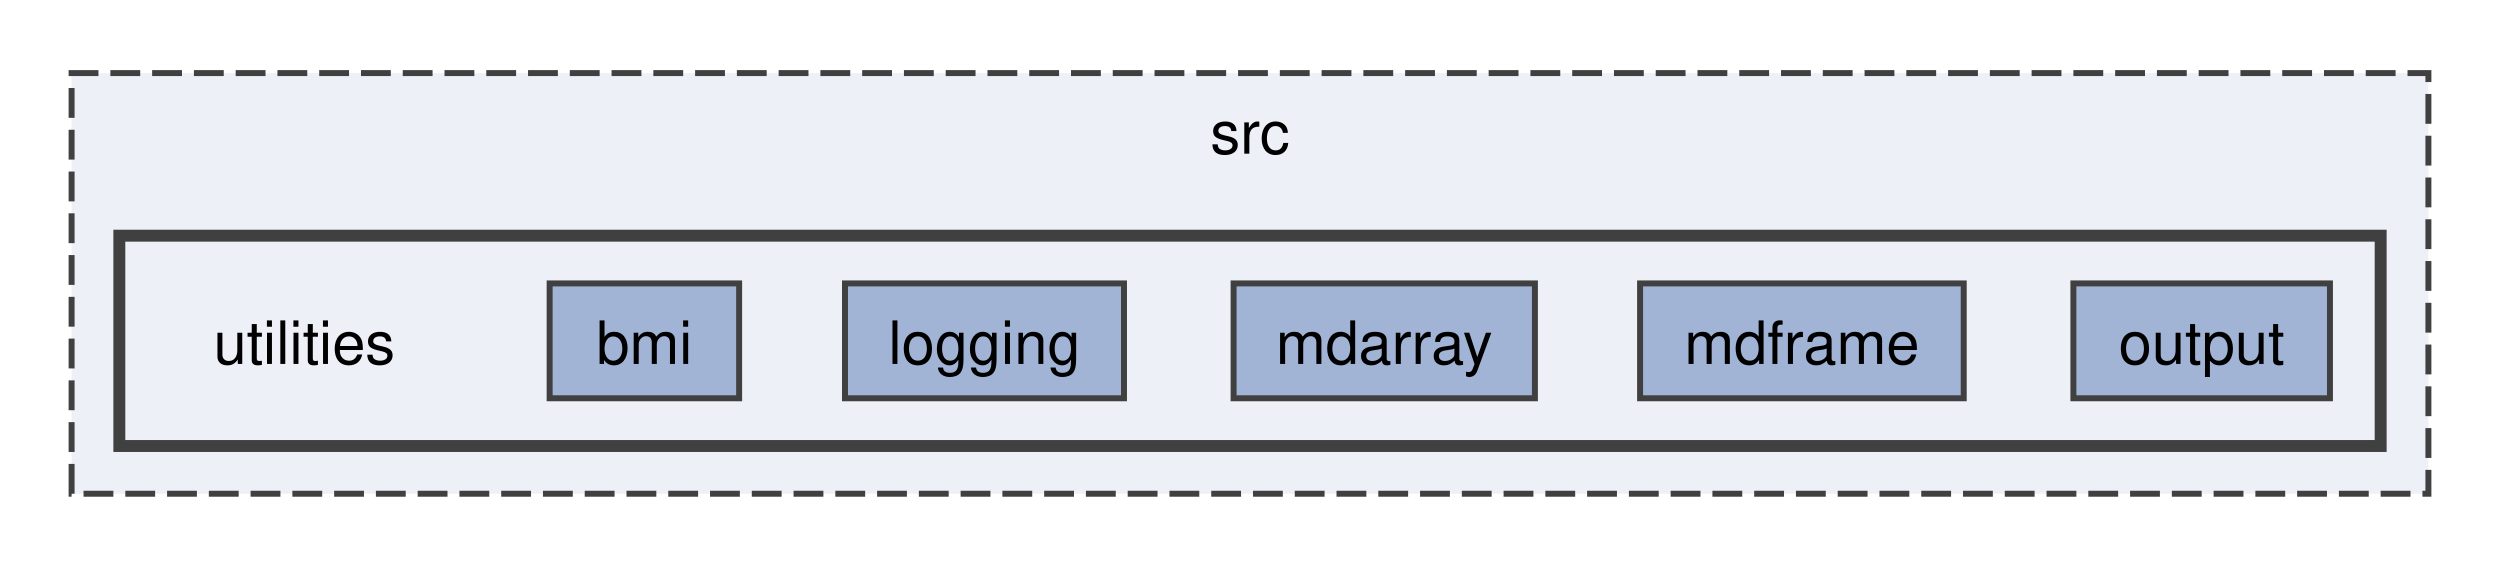
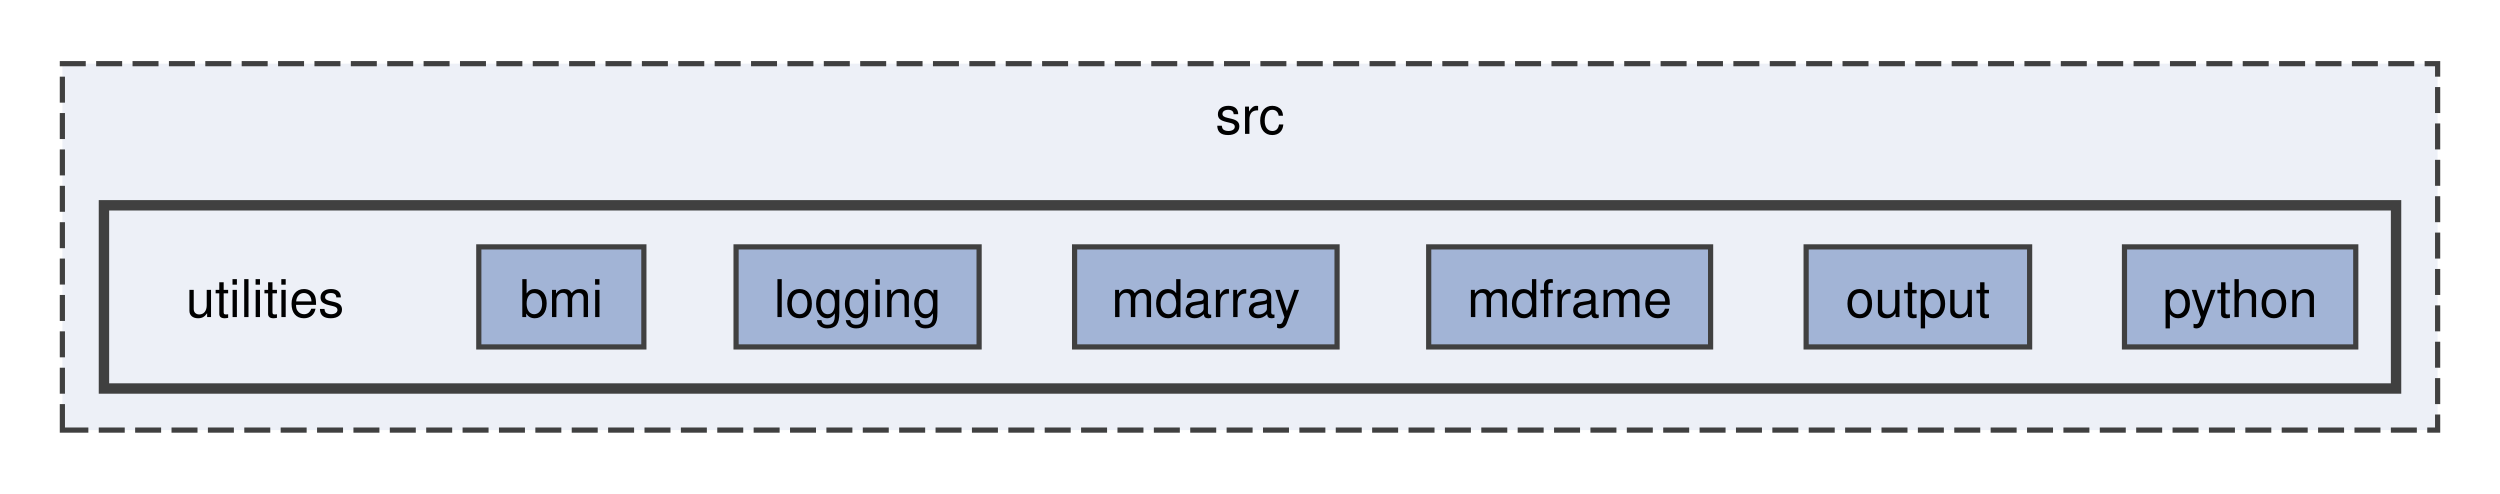
- <svg xmlns="http://www.w3.org/2000/svg" xmlns:xlink="http://www.w3.org/1999/xlink" width="419pt" height="95pt" viewBox="0.00 0.00 419.00 94.50">
+ <svg xmlns="http://www.w3.org/2000/svg" xmlns:xlink="http://www.w3.org/1999/xlink" width="481pt" height="95pt" viewBox="0.00 0.00 481.00 94.50">
  <g id="graph0" class="graph" transform="scale(1 1) rotate(0) translate(4 90.5)">
    <g id="clust1" class="cluster">
      <g id="a_clust1">
        <a xlink:href="dir_68267d1309a1af8e8297ef4c3efbcdba.html" target="_top" xlink:title="src">
-           <polygon fill="#edf0f7" stroke="#404040" stroke-dasharray="5,2" points="8,-8 8,-78.5 403,-78.5 403,-8 8,-8" />
-           <text text-anchor="middle" x="205.5" y="-65" font-family="Helvetica,sans-Serif" font-size="10.00">src</text>
+           <polygon fill="#edf0f7" stroke="#404040" stroke-dasharray="5,2" points="8,-8 8,-78.5 465,-78.5 465,-8 8,-8" />
+           <text text-anchor="middle" x="236.5" y="-65" font-family="Helvetica,sans-Serif" font-size="10.00">src</text>
        </a>
      </g>
    </g>
    <g id="clust2" class="cluster">
      <g id="a_clust2">
        <a xlink:href="dir_7b5d38f1875f1b693f62ca6a108a1129.html" target="_top">
-           <polygon fill="#edf0f7" stroke="#404040" stroke-width="2" points="16,-16 16,-51.25 395,-51.25 395,-16 16,-16" />
+           <polygon fill="#edf0f7" stroke="#404040" stroke-width="2" points="16,-16 16,-51.25 457,-51.25 457,-16 16,-16" />
        </a>
      </g>
    </g>
    <g id="node1" class="node">
      <text text-anchor="middle" x="47" y="-29.75" font-family="Helvetica,sans-Serif" font-size="10.00">utilities</text>
    </g>
    <g id="node2" class="node">
      <g id="a_node2">
        <a xlink:href="dir_a76780eda77daa04b7837788bb65f6ee.html" target="_top" xlink:title="bmi">
          <polygon fill="#a2b4d6" stroke="#404040" points="119.88,-43.25 88.12,-43.25 88.12,-24 119.88,-24 119.88,-43.25" />
          <text text-anchor="middle" x="104" y="-29.75" font-family="Helvetica,sans-Serif" font-size="10.00">bmi</text>
        </a>
      </g>
    </g>
    <g id="node3" class="node">
      <g id="a_node3">
        <a xlink:href="dir_14da12a9c0cad26f224c4c203007cac9.html" target="_top" xlink:title="logging">
          <polygon fill="#a2b4d6" stroke="#404040" points="184.38,-43.25 137.62,-43.25 137.62,-24 184.38,-24 184.38,-43.25" />
          <text text-anchor="middle" x="161" y="-29.75" font-family="Helvetica,sans-Serif" font-size="10.00">logging</text>
        </a>
      </g>
    </g>
    <g id="node4" class="node">
      <g id="a_node4">
        <a xlink:href="dir_059da78dbc58f17e61b5750ff8b4fa5b.html" target="_top" xlink:title="mdarray">
          <polygon fill="#a2b4d6" stroke="#404040" points="253.25,-43.25 202.75,-43.25 202.75,-24 253.25,-24 253.25,-43.25" />
          <text text-anchor="middle" x="228" y="-29.75" font-family="Helvetica,sans-Serif" font-size="10.00">mdarray</text>
        </a>
      </g>
    </g>
    <g id="node5" class="node">
      <g id="a_node5">
        <a xlink:href="dir_daf6ef93866ae372f5c96086a457d64e.html" target="_top" xlink:title="mdframe">
          <polygon fill="#a2b4d6" stroke="#404040" points="325.12,-43.25 270.88,-43.25 270.88,-24 325.12,-24 325.12,-43.25" />
          <text text-anchor="middle" x="298" y="-29.75" font-family="Helvetica,sans-Serif" font-size="10.00">mdframe</text>
        </a>
      </g>
    </g>
    <g id="node6" class="node">
      <g id="a_node6">
        <a xlink:href="dir_985110f44b224104df36218c402655cc.html" target="_top" xlink:title="output">
          <polygon fill="#a2b4d6" stroke="#404040" points="386.5,-43.25 343.5,-43.25 343.5,-24 386.5,-24 386.5,-43.25" />
          <text text-anchor="middle" x="365" y="-29.75" font-family="Helvetica,sans-Serif" font-size="10.00">output</text>
        </a>
      </g>
    </g>
+     <g id="node7" class="node">
+       <g id="a_node7">
+         <a xlink:href="dir_9b9edf378d95550623497a2888169d3f.html" target="_top" xlink:title="python">
+           <polygon fill="#a2b4d6" stroke="#404040" points="449.25,-43.25 404.75,-43.25 404.75,-24 449.25,-24 449.25,-43.25" />
+           <text text-anchor="middle" x="427" y="-29.75" font-family="Helvetica,sans-Serif" font-size="10.00">python</text>
+         </a>
+       </g>
+     </g>
  </g>
</svg>
